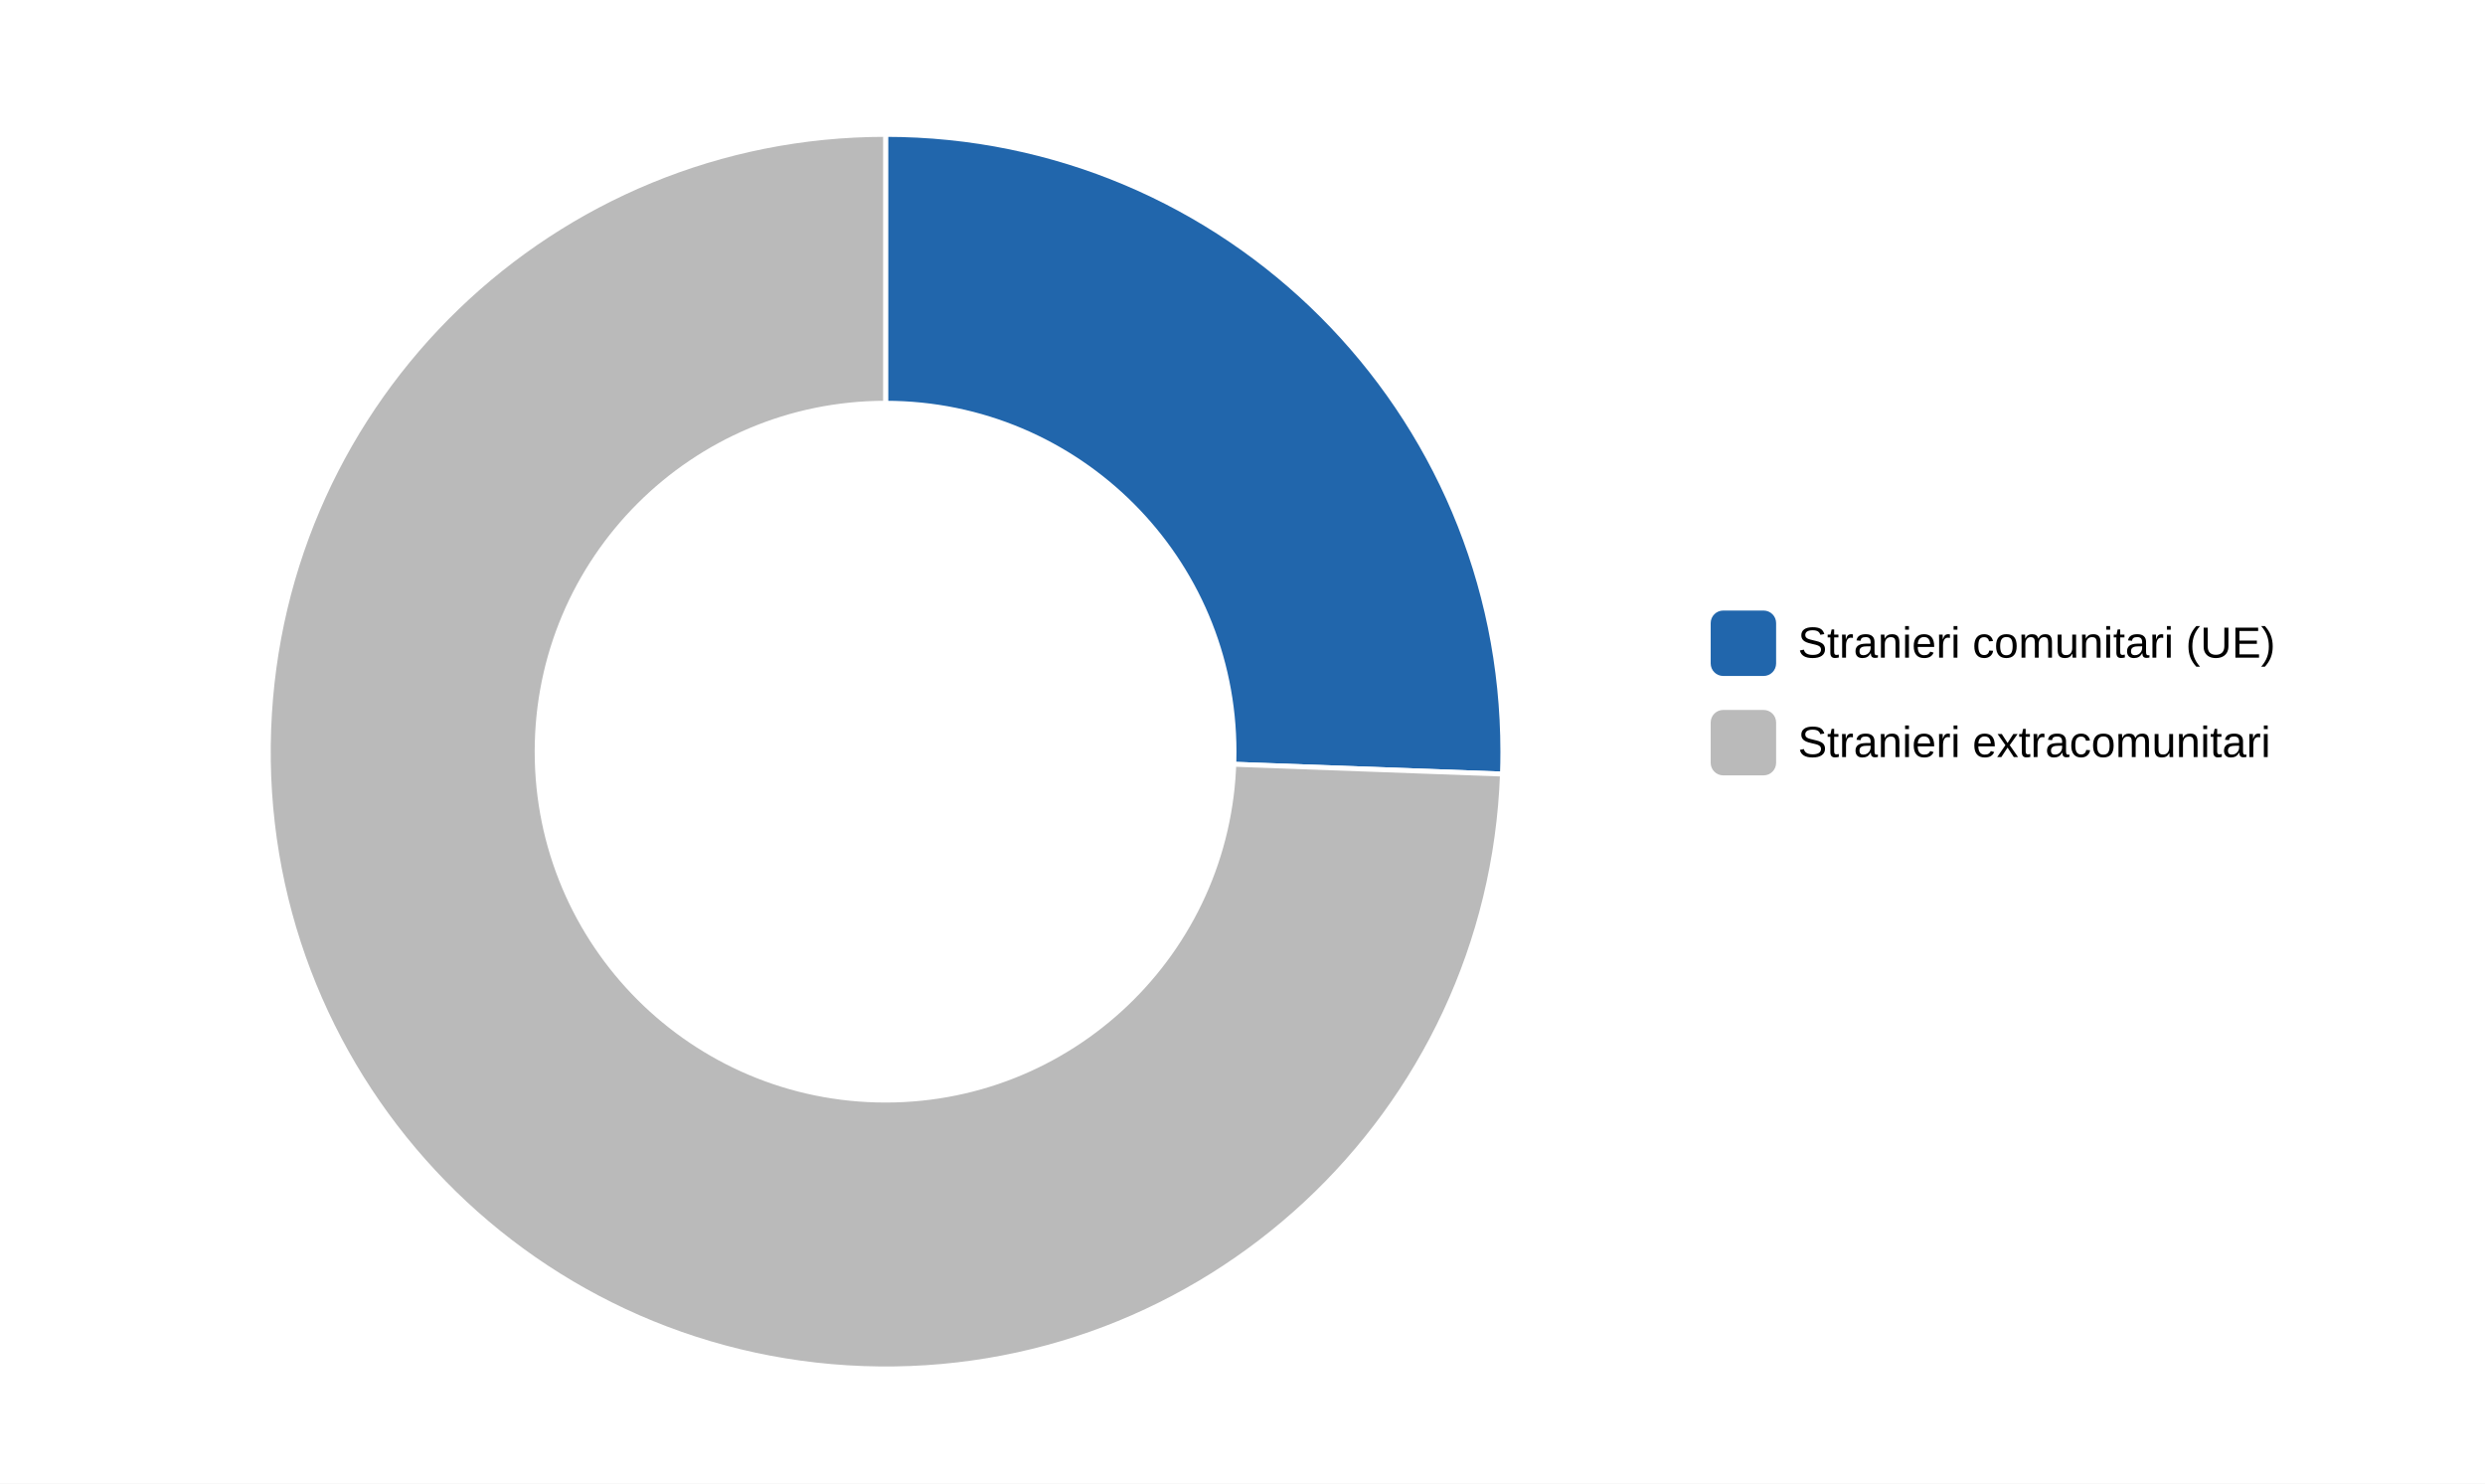
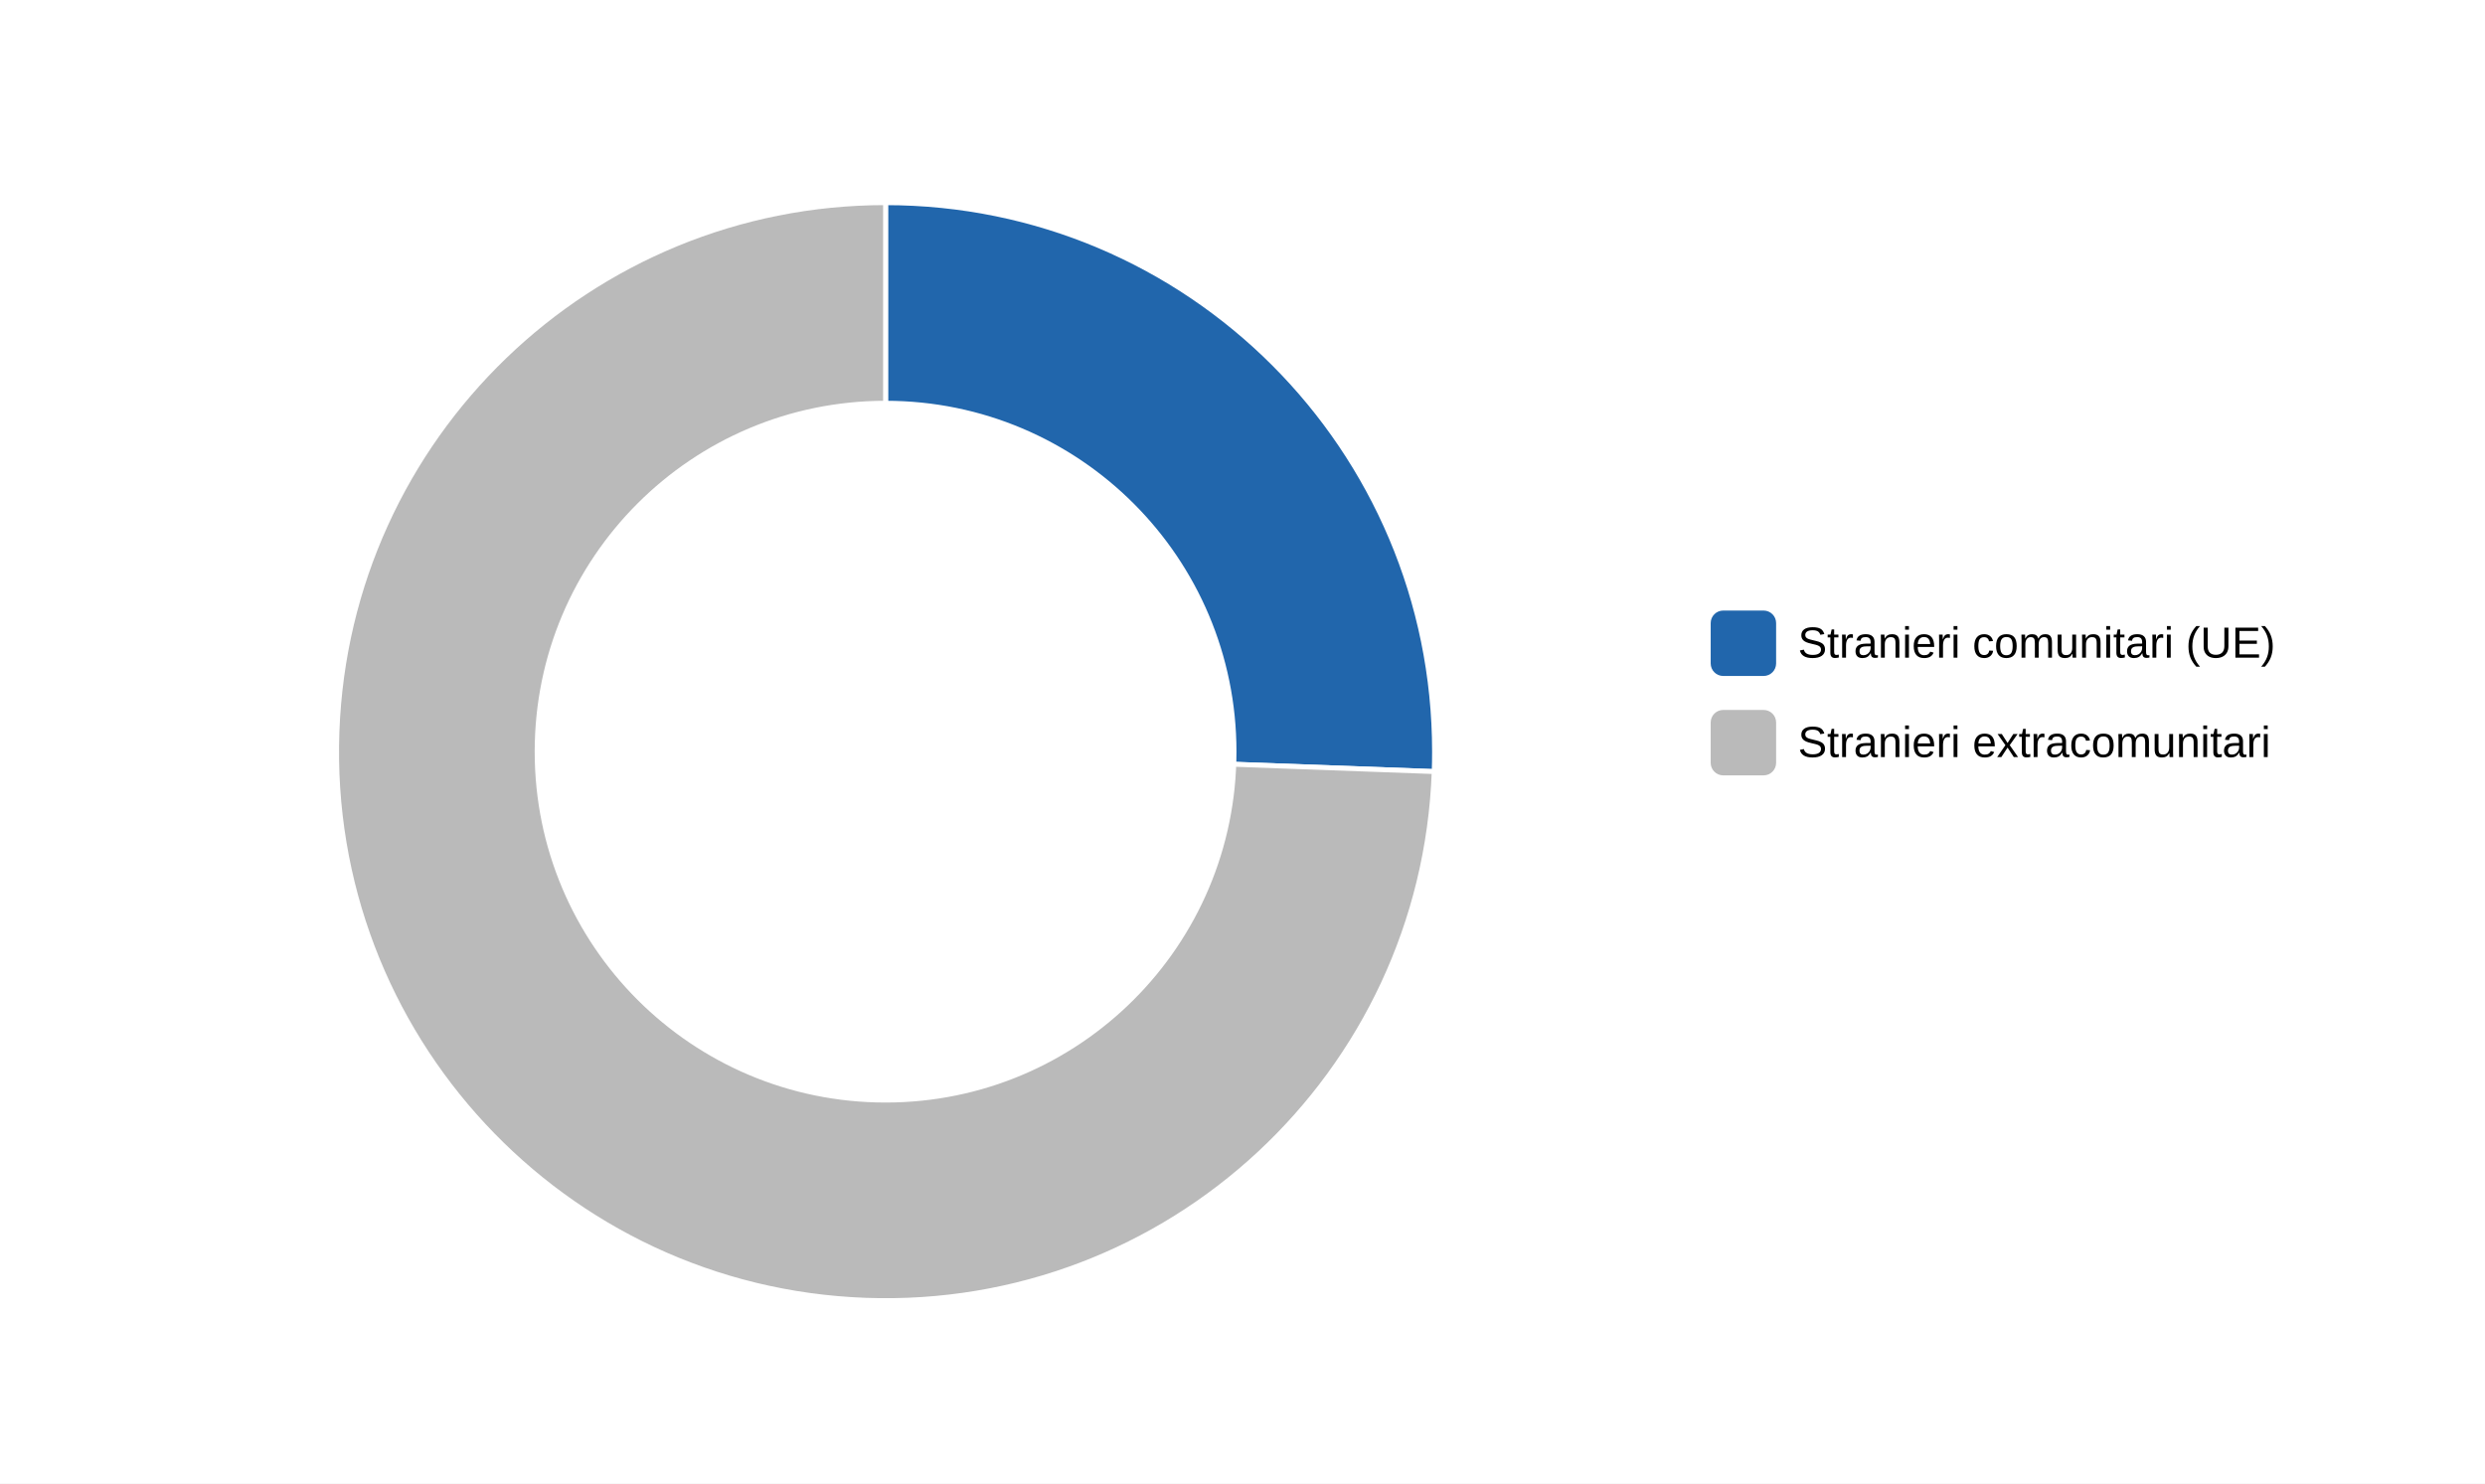
<svg xmlns="http://www.w3.org/2000/svg" id="Layer_1" version="1.1" viewBox="0 0 1005 600">
  <defs>
    <style>
      .st0, .st1 {
        isolation: isolate;
      }

      .st2, .st3, .st4 {
        stroke: #fff;
        stroke-miterlimit: 10;
        stroke-width: 2px;
      }

      .st2, .st5 {
        fill: #bababa;
      }

      .st3, .st6 {
        fill: #2166ac;
      }

      .st4, .st7 {
        fill: #fff;
      }

      .st1 {
        font-family: ArialMT, Arial;
        font-size: 17.64px;
      }
    </style>
  </defs>
  <rect id="background" class="st7" width="1005" height="600" />
  <g id="viz">
    <g id="pie">
-       <path class="st3" d="M358.15,54.35c137.88,0,249.65,111.77,249.65,249.65,0,3.02-.05,6.05-.16,9.07l-249.49-9.07V54.35Z" />
-       <path class="st2" d="M607.64,313.07c-5.01,137.79-120.77,245.43-258.56,240.42-137.79-5.01-245.43-120.77-240.42-258.56,4.88-134.26,115.14-240.59,249.49-240.59v249.65l249.49,9.07Z" />
+       <path class="st3" d="M358.15,81.97c122.63,0,222.03,99.41,222.03,222.03,0,2.69-.04,5.38-.14,8.07l-221.89-8.07V81.97h0Z" />
+       <path class="st2" d="M580.04,312.07c-4.46,122.55-107.41,218.28-229.96,213.82-122.55-4.46-218.28-107.41-213.82-229.96,4.34-119.41,102.4-213.98,221.89-213.98v222.03l221.89,8.07h0Z" />
    </g>
  </g>
  <g>
    <rect class="st5" x="691.85" y="287.13" width="26.46" height="26.46" rx="5.07" ry="5.07" />
    <g class="st0">
-       <text class="st1" transform="translate(727.13 306.18)">
-         <tspan x="0" y="0">Stranieri extracomunitari</tspan>
-       </text>
+       <g class="st0">
+         <text class="st1" transform="translate(727.13 306.18)">
+           <tspan x="0" y="0">Stranieri extracomunitari</tspan>
+         </text>
+       </g>
    </g>
    <rect class="st6" x="691.85" y="246.93" width="26.46" height="26.46" rx="5.07" ry="5.07" />
    <g class="st0">
-       <text class="st1" transform="translate(727.13 265.98)">
-         <tspan x="0" y="0">Stranieri comunitari (UE)</tspan>
-       </text>
+       <g class="st0">
+         <text class="st1" transform="translate(727.13 265.98)">
+           <tspan x="0" y="0">Stranieri comunitari (UE)</tspan>
+         </text>
+       </g>
    </g>
  </g>
  <circle class="st4" cx="358.15" cy="304" r="140.91" />
</svg>
